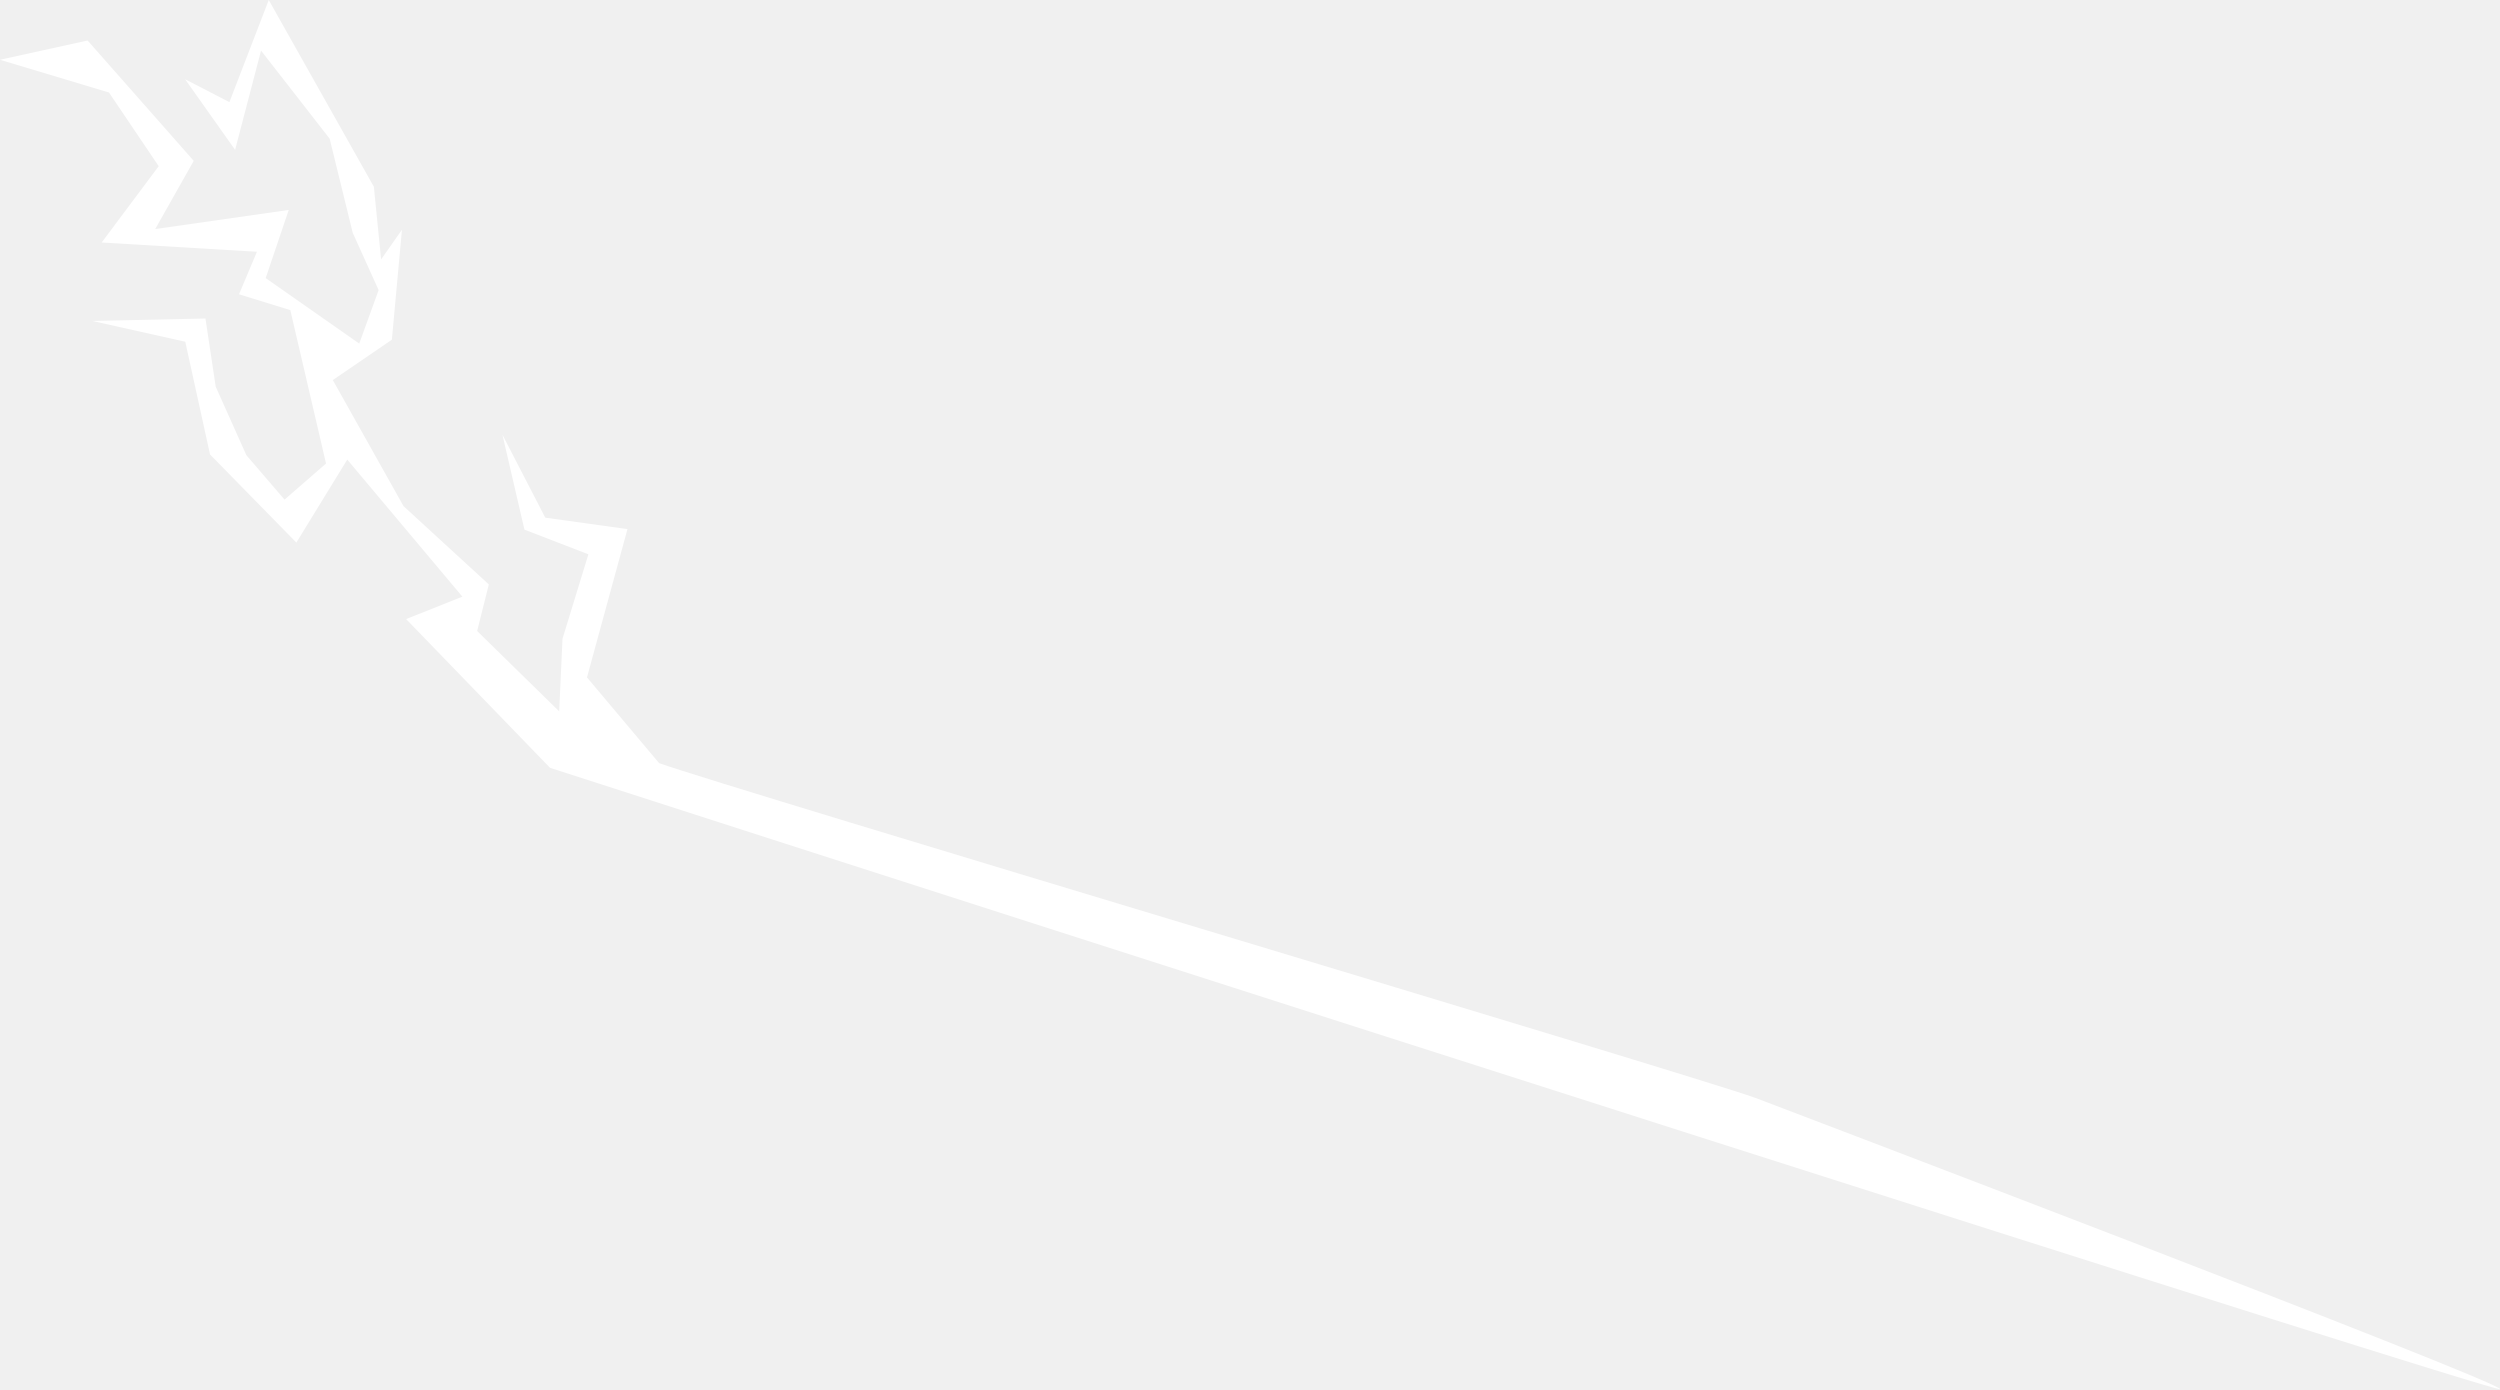
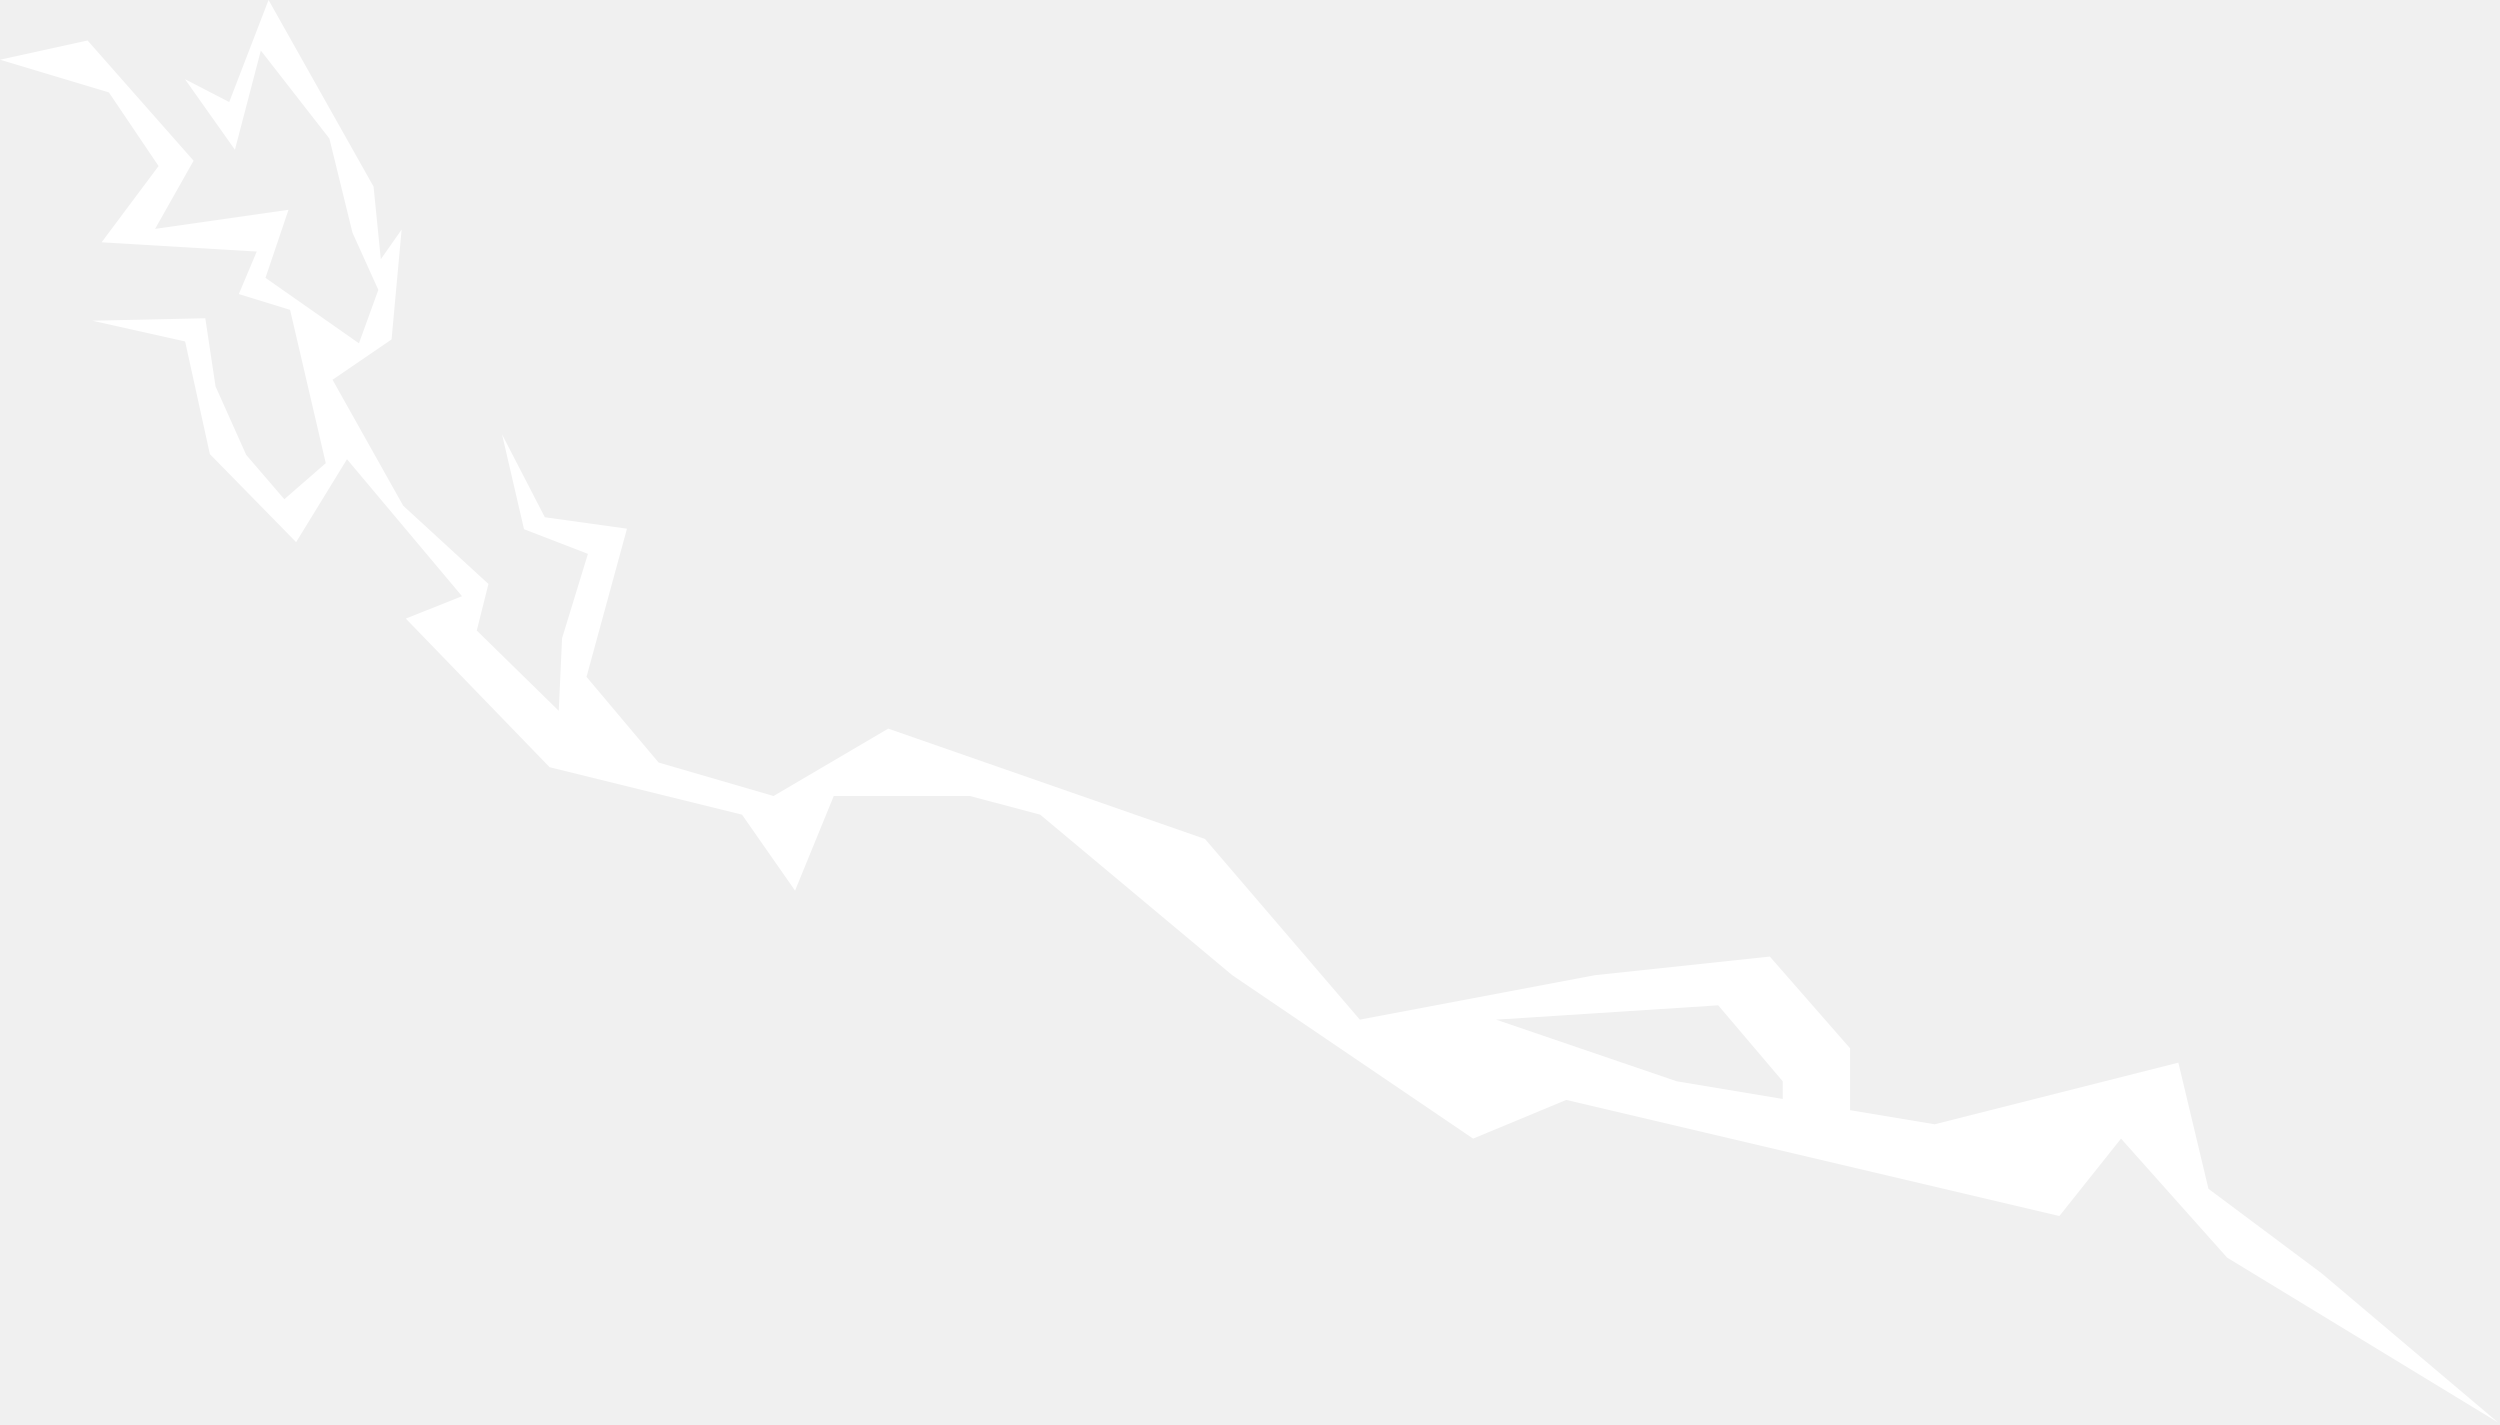
- <svg xmlns="http://www.w3.org/2000/svg" preserveAspectRatio="none" overflow="visible" style="display: block;" width="871.313" height="484.164" viewBox="0 0 871.313 484.164" fill="none">
-   <path id="Vector" d="M191.71 267.61C174.99 250.33 158.26 233.05 141.54 215.76C148.08 213.16 154.61 210.55 161.15 207.95C147.78 192.03 134.4 176.1 121.03 160.18C115.12 169.82 109.21 179.46 103.29 189.1C93.26 178.86 83.23 168.63 73.2 158.39C70.32 145.29 67.45 132.2 64.57 119.1C53.77 116.69 42.98 114.27 32.18 111.86C45.32 111.58 58.47 111.3 71.61 111.01C72.8 118.93 73.99 126.85 75.18 134.77L85.87 158.65C90.3 163.81 94.74 168.97 99.17 174.13C103.99 169.93 108.81 165.74 113.63 161.55C109.48 143.73 105.33 125.9 101.18 108.08C95.22 106.24 89.26 104.41 83.3 102.57C85.38 97.63 87.47 92.69 89.55 87.74C71.51 86.66 53.48 85.58 35.44 84.51C42.06 75.65 48.69 66.78 55.31 57.92C49.53 49.36 43.76 40.8 37.98 32.24C25.32 28.44 12.66 24.63 0 20.83L30.54 14.12C42.87 28.1 55.19 42.08 67.52 56.06C63.05 63.98 58.57 71.91 54.1 79.83C69.61 77.61 85.12 75.39 100.63 73.17C97.95 81.09 95.28 89 92.6 96.92C103.47 104.53 114.33 112.14 125.2 119.75C127.45 113.54 129.71 107.32 131.96 101.11C128.95 94.46 125.95 87.8 122.94 81.15C120.26 70.21 117.57 59.27 114.89 48.33C106.92 38.1 98.95 27.87 90.98 17.64C87.97 29.17 84.95 40.7 81.94 52.23L64.52 27.62C69.67 30.28 74.81 32.94 79.95 35.6C84.52 23.73 89.1 11.87 93.67 0C105.88 21.7 118.09 43.4 130.3 65.09C131.14 73.53 131.99 81.97 132.83 90.41C135.25 86.96 137.67 83.52 140.09 80.07L136.58 118.39C129.72 123.08 122.85 127.77 115.99 132.46C124.21 147.11 132.42 161.75 140.64 176.4C150.55 185.5 160.46 194.6 170.37 203.69L166.3 219.93L194.89 247.93L196.05 222.61L205.07 193.19L182.78 184.59C180.22 173.56 177.67 162.54 175.11 151.51C180.09 161.15 185.06 170.78 190.04 180.42C199.59 181.75 209.14 183.08 218.69 184.41C213.99 201.64 209.29 218.86 204.58 236.09C212.96 246.05 221.34 256.02 229.73 265.98C253.73 274.58 587.811 374.05 611.811 382.65C611.811 382.65 872.171 481.63 871.311 484.15C870.721 485.87 352.04 319.41 191.7 267.6L191.71 267.61Z" fill="white" />
+ <svg xmlns="http://www.w3.org/2000/svg" width="872" height="497" viewBox="0 0 872 497" fill="none">
+   <path d="M191.71 267.61C174.99 250.33 158.26 233.05 141.54 215.76C148.08 213.16 154.61 210.55 161.15 207.95C147.78 192.03 134.4 176.1 121.03 160.18C115.12 169.82 109.21 179.46 103.29 189.1C93.26 178.86 83.23 168.63 73.2 158.39C70.32 145.29 67.45 132.2 64.57 119.1C53.77 116.69 42.98 114.27 32.18 111.86C45.32 111.58 58.47 111.3 71.61 111.01C72.8 118.93 73.99 126.85 75.18 134.77L85.87 158.65C90.3 163.81 94.74 168.97 99.17 174.13C103.99 169.93 108.81 165.74 113.63 161.55C109.48 143.73 105.33 125.9 101.18 108.08C95.22 106.24 89.26 104.41 83.3 102.57C85.38 97.63 87.47 92.69 89.55 87.74C71.51 86.66 53.48 85.58 35.44 84.51C42.06 75.65 48.69 66.78 55.31 57.92C49.53 49.36 43.76 40.8 37.98 32.24C25.32 28.44 12.66 24.63 0 20.83L30.54 14.12C42.87 28.1 55.19 42.08 67.52 56.06C63.05 63.98 58.57 71.91 54.1 79.83C69.61 77.61 85.12 75.39 100.63 73.17C97.95 81.09 95.28 89 92.6 96.92C103.47 104.53 114.33 112.14 125.2 119.75C127.45 113.54 129.71 107.32 131.96 101.11C128.95 94.46 125.95 87.8 122.94 81.15C120.26 70.21 117.57 59.27 114.89 48.33C106.92 38.1 98.95 27.87 90.98 17.64C87.97 29.17 84.95 40.7 81.94 52.23L64.52 27.62C69.67 30.28 74.81 32.94 79.95 35.6C84.52 23.73 89.1 11.87 93.67 0C105.88 21.7 118.09 43.4 130.3 65.09C131.14 73.53 131.99 81.97 132.83 90.41C135.25 86.96 137.67 83.52 140.09 80.07L136.58 118.39C129.72 123.08 122.85 127.77 115.99 132.46C124.21 147.11 132.42 161.75 140.64 176.4C150.55 185.5 160.46 194.6 170.37 203.69L166.3 219.93L194.89 247.93L196.05 222.61L205.07 193.19L182.78 184.59C180.22 173.56 177.67 162.54 175.11 151.51C180.09 161.15 185.06 170.78 190.04 180.42C199.59 181.75 209.14 183.08 218.69 184.41C213.99 201.64 209.29 218.86 204.58 236.09C212.96 246.05 221.34 256.02 229.73 265.98L269.812 277.65L309.812 254.15L420.312 292.65L474.312 355.65L556.311 340.15L617.312 333.65L645.312 365.65V392.15L621.812 395.15V377.15L599.311 350.65L521.812 355.65L584.811 377.15L674.811 392.15L759.812 370.65L770.311 414.65L809.811 444.15L871.311 496.15L776.811 438.65L739.811 397.15L718.311 424.15L546.311 383.65L513.812 397.15L429.812 340.15L362.812 284.15L338.312 277.65H290.812L277.312 310.65L258.812 284.15L191.7 267.6L191.71 267.61Z" fill="white" />
</svg>
